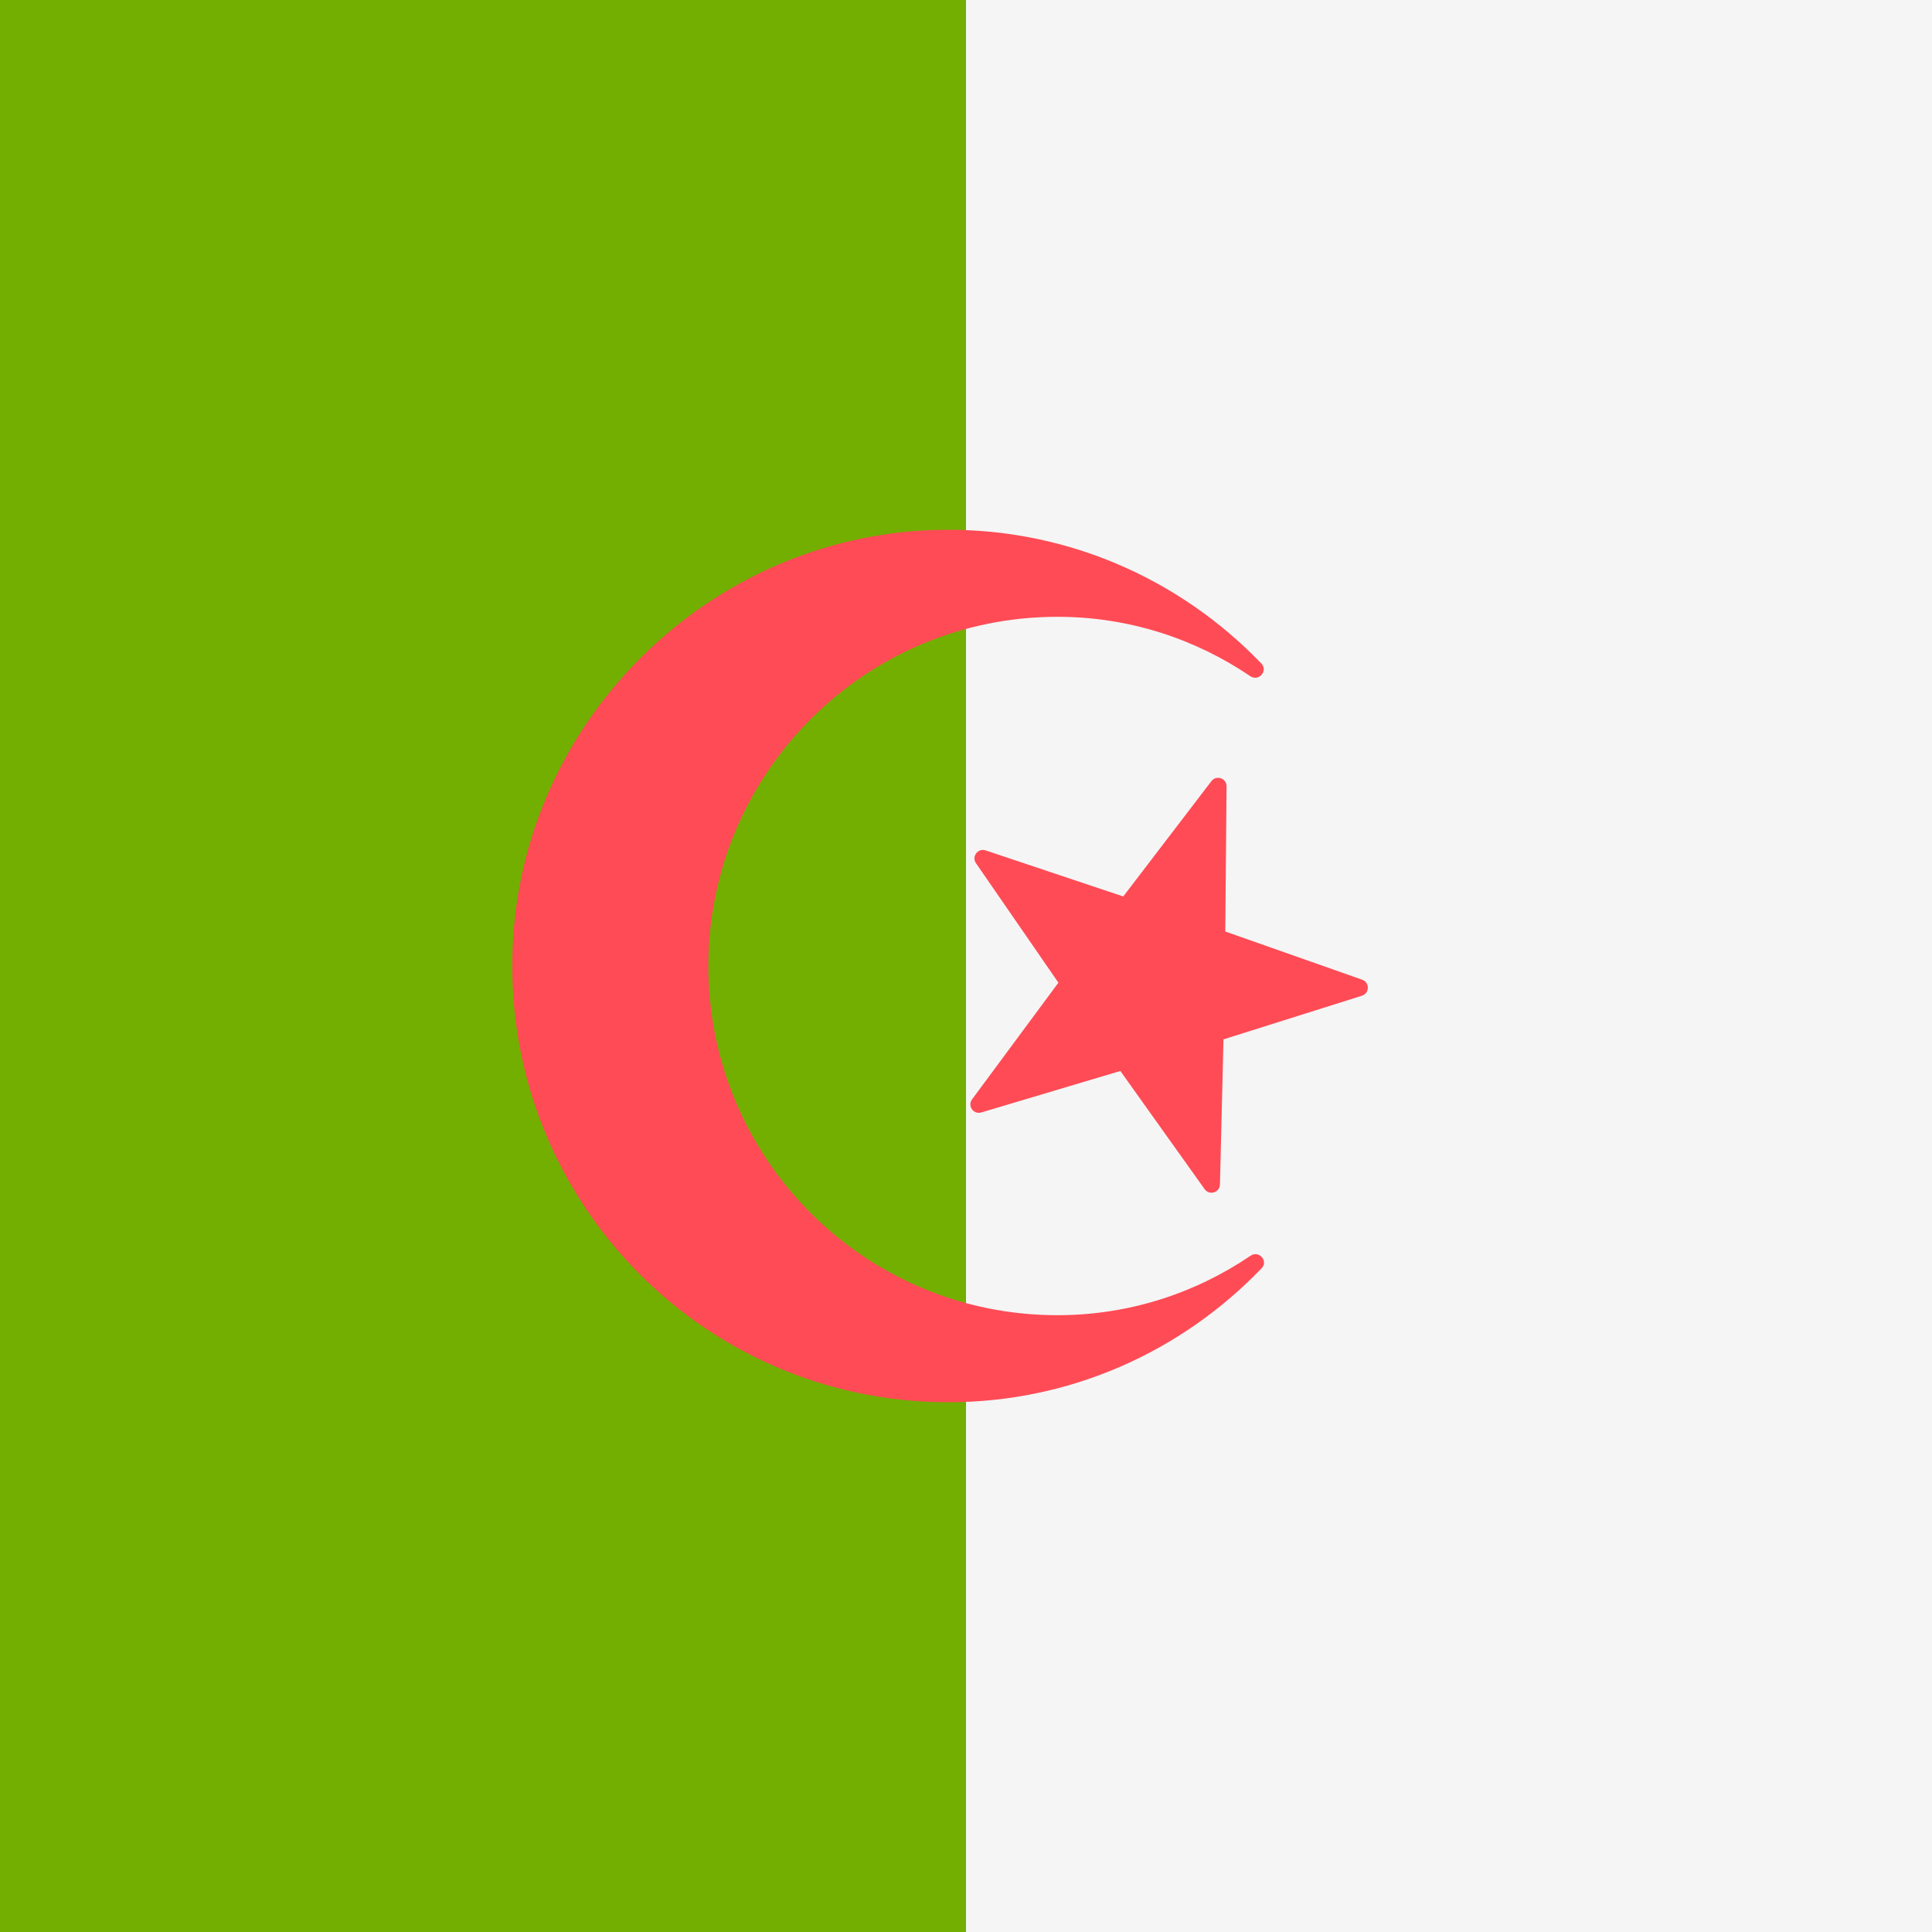
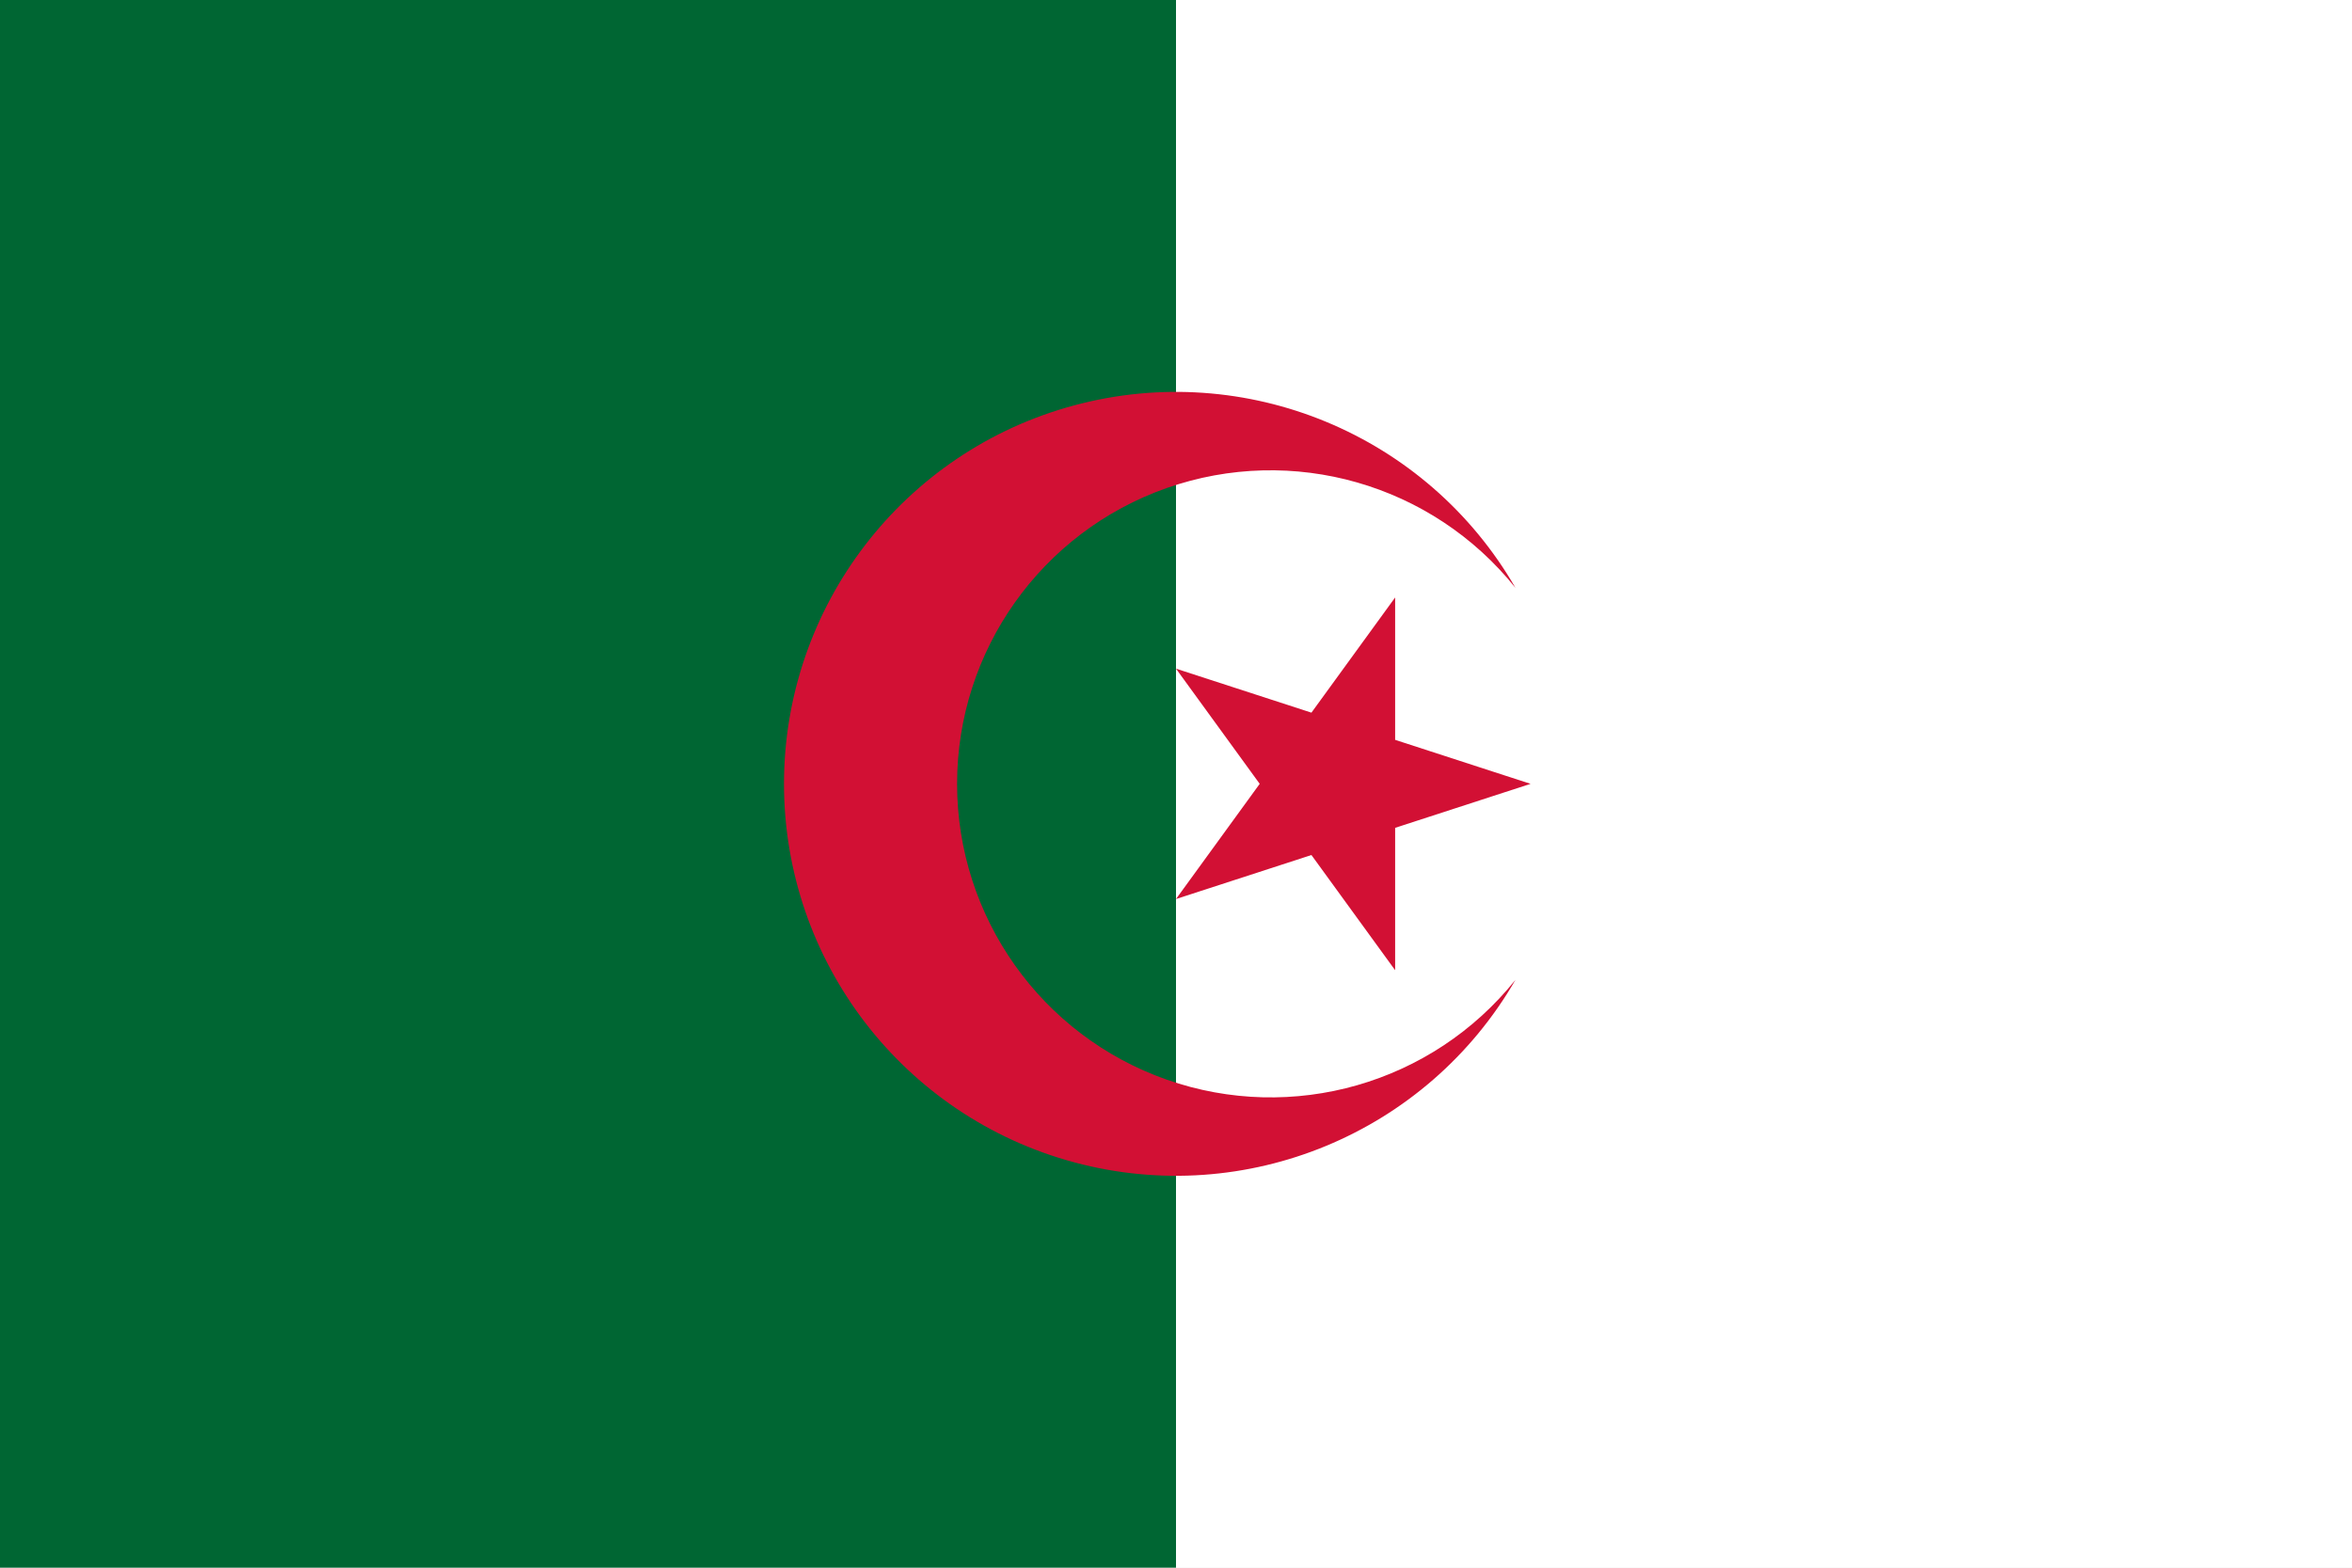
- <svg xmlns="http://www.w3.org/2000/svg" version="1.1" id="Layer_1" x="0px" y="0px" viewBox="0 0 512 512" style="enable-background:new 0 0 512 512;" xml:space="preserve">
-   <rect style="fill:#73AF00;" width="256" height="512" />
-   <rect x="256" style="fill:#F5F5F5;" width="256" height="512" />
-   <g>
-     <path style="fill:#FF4B55;" d="M321.033,207.015l-23.36,30.559l-36.475-12.209c-2.04-0.683-3.774,1.624-2.553,3.394l21.845,31.66   l-22.883,30.917c-1.28,1.729,0.378,4.091,2.439,3.477l36.861-10.992l22.333,31.317c1.249,1.751,4.008,0.905,4.06-1.245   l0.936-38.453l36.686-11.562c2.051-0.647,2.099-3.532,0.07-4.246l-36.282-12.773l0.34-38.463   C325.069,206.243,322.34,205.306,321.033,207.015z" />
-     <path style="fill:#FF4B55;" d="M280.217,348.541c-51.068,0-92.495-41.427-92.495-92.541c0-51.021,41.427-92.54,92.495-92.54   c19,0,36.522,5.844,51.124,15.734c2.236,1.515,4.788-1.424,2.916-3.371c-21.823-22.689-52.711-36.531-86.956-35.362   c-58.836,2.008-107.544,49.18-111.303,107.93c-4.306,67.294,48.978,123.217,115.319,123.217c32.679,0,62.048-13.662,83.022-35.506   c1.853-1.93-0.705-4.824-2.92-3.322C316.802,342.69,299.251,348.541,280.217,348.541z" />
-   </g>
-   <g>
- </g>
-   <g>
- </g>
-   <g>
- </g>
-   <g>
- </g>
-   <g>
- </g>
-   <g>
- </g>
-   <g>
- </g>
-   <g>
- </g>
-   <g>
- </g>
-   <g>
- </g>
-   <g>
- </g>
-   <g>
- </g>
-   <g>
- </g>
-   <g>
- </g>
-   <g>
- </g>
+ <svg xmlns="http://www.w3.org/2000/svg" width="900" height="600">
+   <path fill="#fff" d="M0 0h900v600H0z" />
+   <path fill="#063" d="M0 0h450v600H0z" />
+   <path fill="#d21034" d="M579.904 225a150 150 0 1 0 0 150 120 120 0 1 1 0-150m5.772 75L450 255.916l83.853 115.413V228.671L450 344.084z" />
</svg>
